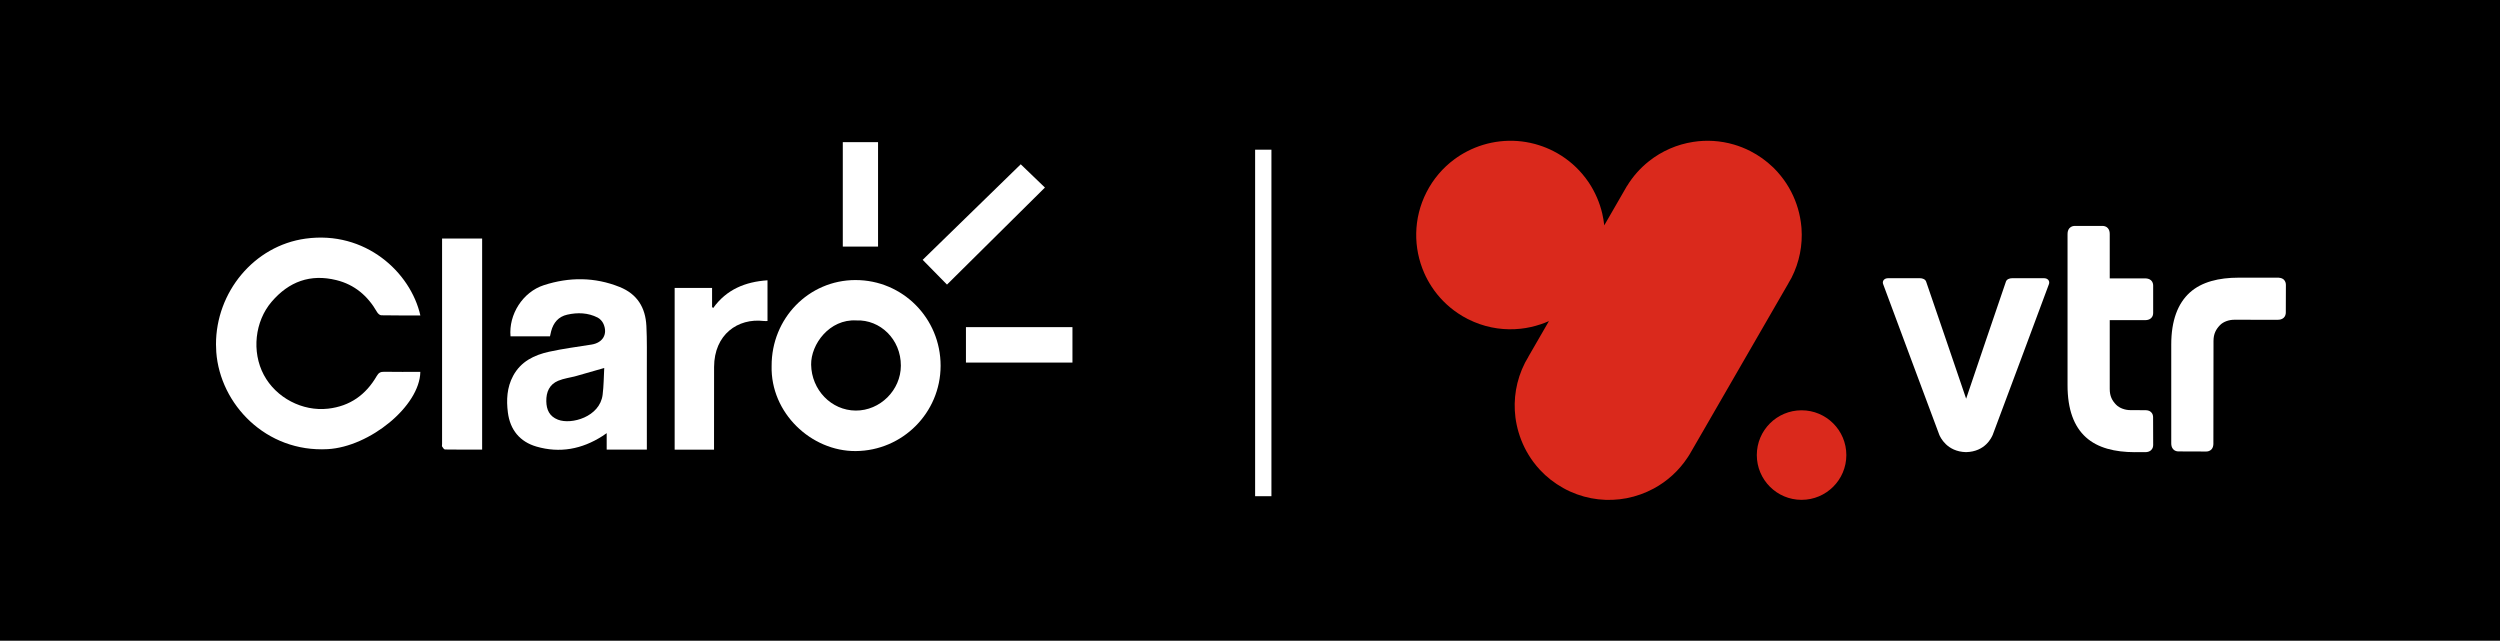
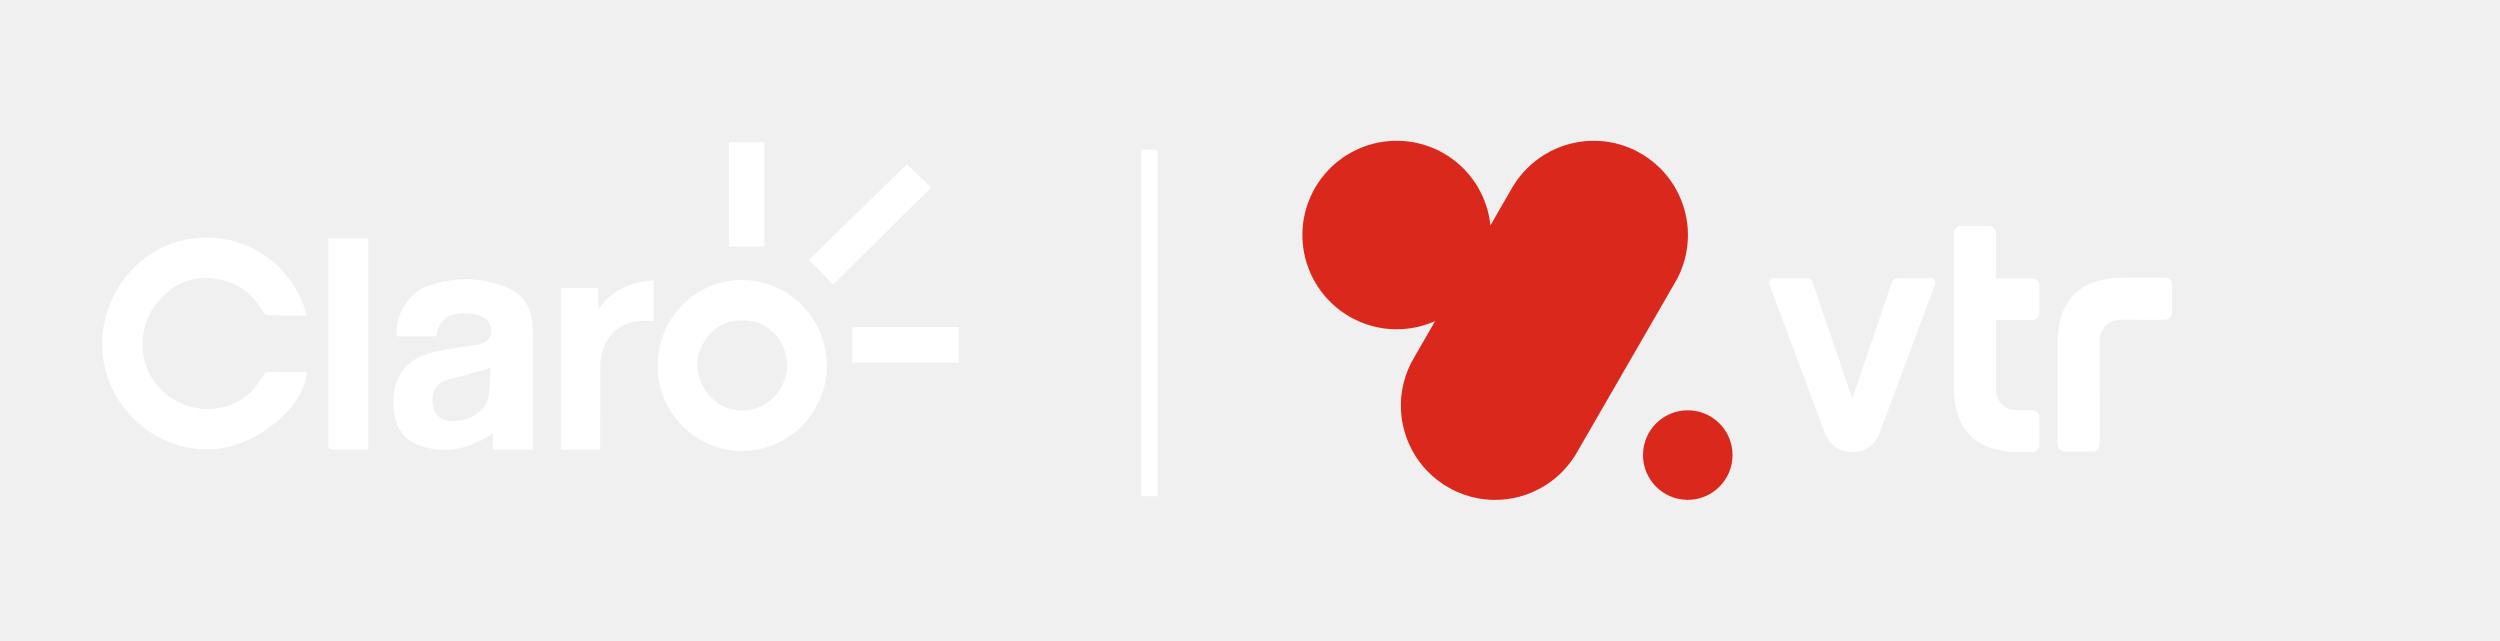
- <svg xmlns="http://www.w3.org/2000/svg" id="uuid-9572cc75-9bc7-49d5-8ce5-dcee562ec53f" data-name="Capa 1" viewBox="0 0 2196.58 562.95">
+ <svg xmlns="http://www.w3.org/2000/svg" id="uuid-9572cc75-9bc7-49d5-8ce5-dcee562ec53f" data-name="Capa 1" viewBox="100 0 2196.58 562.95">
  <defs>
    <style>
      .uuid-85f52c93-7e95-4faa-b0c4-da58f03d4723 {
        fill: #fff;
      }
- 
      .uuid-026bc314-7a4b-46ec-8264-d467af7792cb {
        fill: #da291c;
      }
    </style>
  </defs>
-   <rect width="2196.58" height="562.95" />
  <g>
    <path class="uuid-85f52c93-7e95-4faa-b0c4-da58f03d4723" d="M288,394.63c36.73-2.06,80.82-37.76,81.32-67.9-10.61,0-21.22.12-31.83-.07-3.14-.06-4.84.88-6.47,3.7-9.54,16.48-23.46,26.52-42.76,28.71-22.48,2.56-45.72-9.52-56.46-29.68-10.86-20.39-7.84-47.08,6.84-64.23,15.26-17.82,34.08-24.69,56.95-19.03,15.97,3.95,27.55,13.85,35.68,28.03.73,1.28,2.4,2.84,3.66,2.86,11.33.22,22.67.13,34.41.13-8.57-37.96-48.35-74.73-100.89-67.48-45.32,6.26-78.73,47.09-78.67,92.91,0,2.25.09,4.52.25,6.79,3.37,45.82,43.7,88.3,97.96,85.26Z" />
    <path class="uuid-85f52c93-7e95-4faa-b0c4-da58f03d4723" d="M567.93,286.26c-.81-15.95-7.98-27.89-23.46-34.1-22.03-8.84-44.38-8.79-66.57-1.62-18.7,6.05-31.04,25.86-29.34,44.95h34.68c.37-1.65.65-3.08,1.02-4.48,1.97-7.49,6.42-12.8,14.1-14.53,9.13-2.06,18.28-1.77,26.79,2.56,2.13,1.08,4.14,3.38,5.11,5.6,3.9,8.98-.67,16.53-10.47,18.1-12.48,2-25.06,3.6-37.38,6.32-13.07,2.89-24.77,8.54-31.56,21.16-5.48,10.2-6.02,21.21-4.6,32.28,1.95,15.14,10.47,25.63,25.09,29.88,20.54,5.97,39.94,2.29,57.9-9.19,1.05-.67,2.06-1.41,3.81-2.61v14.48h35.29v-5.37c0-21.97.03-43.94-.01-65.9-.03-12.51.24-25.04-.39-37.52ZM529.48,346.9c-2.45,19.35-27.41,26.47-39.28,21.83-7.46-2.91-10.06-8.72-10.2-16.15-.15-8.12,2.73-14.81,10.44-18.03,5.02-2.1,10.63-2.74,15.93-4.2,7.91-2.18,15.78-4.51,24.53-7.02-.43,7.68-.42,15.7-1.42,23.58Z" />
    <path class="uuid-85f52c93-7e95-4faa-b0c4-da58f03d4723" d="M751.6,246.06c-41.03.07-73.76,33.6-73.63,75.44-1.06,41.26,34.75,75.08,73.88,74.82,41.12-.28,74.52-33.62,74.6-74.88.08-41.8-33.33-75.44-74.85-75.37ZM751.9,360.74c-21.58-.11-38.86-18.26-39.21-40.31-.28-17.97,16.14-40.26,39.71-38.89,20.89-.85,39.21,16.5,39.13,39.78-.08,21.57-18.3,39.53-39.63,39.42Z" />
    <path class="uuid-85f52c93-7e95-4faa-b0c4-da58f03d4723" d="M388.42,213.86v176.38c0,.73-.27,1.63.07,2.15.65,1,1.63,2.53,2.5,2.54,10.74.17,21.49.11,32.63.11v-185.46h-35.2v4.28Z" />
    <path class="uuid-85f52c93-7e95-4faa-b0c4-da58f03d4723" d="M626.58,270.7c-.31-.32-.62-.64-.93-.97v-16.77h-32.88v142.15h34.6c0-2.01,0-3.72,0-5.44.01-22.41-.03-44.83.05-67.24.1-28.61,20.91-43.09,43.63-40.4,1.09.13,2.2.02,3.3.02v-35.77c-19.54,1.31-36.01,8.03-47.78,24.42Z" />
    <path class="uuid-85f52c93-7e95-4faa-b0c4-da58f03d4723" d="M896.85,144.35c-28.58,27.85-57.5,56.03-86.16,83.95,7.54,7.67,14.65,14.91,21.37,21.75,28.77-28.51,57.33-56.81,86.05-85.26-7.48-7.19-14.99-14.41-21.25-20.44Z" />
    <path class="uuid-85f52c93-7e95-4faa-b0c4-da58f03d4723" d="M848.71,318.57h93.58v-31.14h-93.58v31.14Z" />
    <path class="uuid-85f52c93-7e95-4faa-b0c4-da58f03d4723" d="M771.48,124.9h-30.97v91.76h30.97v-91.76Z" />
  </g>
  <rect class="uuid-85f52c93-7e95-4faa-b0c4-da58f03d4723" x="1102.79" y="131.52" width="14.33" height="304.46" />
  <g>
    <path class="uuid-85f52c93-7e95-4faa-b0c4-da58f03d4723" d="M1727.41,397.26c17.02-.4,22.45-12.93,23.42-15.08.98-2.22,49.35-132.32,49.35-132.32.22-.55.33-1.11.33-1.65-.02-2.66-2.58-3.78-4.43-3.78h-28.09c-2.47,0-4.81.98-5.51,2.98-.65,1.53-34.97,102.9-34.97,102.9.04.07-34.53-101.37-35.16-102.9-.7-1.97-3.02-2.98-5.48-2.98h-28.08c-1.89,0-4.41,1.12-4.47,3.78,0,.53.13,1.1.35,1.65,0,0,48.55,130.56,49.31,132.32.82,1.77,6.44,14.67,23.44,15.08Z" />
    <path class="uuid-85f52c93-7e95-4faa-b0c4-da58f03d4723" d="M1944.86,299.55c0-6.29,2.22-10.22,5.6-13.78,3.13-3.28,8.29-4.82,12.51-4.82l38.26.02c1.76,0,3.63-.29,5.21-1.67,1.63-1.44,1.94-3.43,1.94-4.73l.08-24.22c0-1.31-.32-3.27-1.93-4.77-1.34-1.11-2.82-1.48-4.3-1.55l.04-.06h-35.48c-17.04,0-32.36,3.63-42.82,13.13-10.46,9.51-16.26,24.52-16.24,45.69v86.65c0,1.8.3,3.69,1.67,5.23,1.45,1.67,3.43,1.96,4.71,1.96l24.3.09c1.26,0,3.22-.31,4.73-1.94,1.13-1.3,1.5-2.84,1.57-4.34l.04.07.11-90.98Z" />
    <path class="uuid-85f52c93-7e95-4faa-b0c4-da58f03d4723" d="M1816.62,205.68c0-1.75.3-3.64,1.67-5.22,1.51-1.66,3.45-1.96,4.77-1.96h24.22c1.3,0,3.26.29,4.75,1.96,1.37,1.56,1.65,3.47,1.65,5.22v38.95l30.99-.03c1.78,0,3.63.3,5.23,1.62,1.65,1.47,1.94,3.43,1.94,4.72v24.03c0,1.3-.29,3.23-1.94,4.67-1.6,1.37-3.49,1.65-5.23,1.65l-30.99-.02v60.5c0,6.27,2.11,10.19,5.51,13.72,3.09,3.23,8.23,4.85,12.49,4.85l12.87.07c1.76,0,3.72.15,5.28,1.54,1.65,1.41,1.95,3.39,1.95,4.74l.07,24.23c0,1.3-.29,3.25-1.95,4.71-1.3,1.13-2.82,1.51-4.3,1.62l-10.11.04c-17.04-.04-32.34-3.6-42.82-13.15-10.48-9.51-16.07-24.51-16.06-45.68v-132.79Z" />
  </g>
  <g>
    <path class="uuid-026bc314-7a4b-46ec-8264-d467af7792cb" d="M1571.41,248.88l-.05-.04c.9-1.54,1.86-3.09,2.7-4.7,7.09-13.94,9.85-28.94,8.81-43.47-.04-.52-.09-1.05-.14-1.59-.97-10.68-4.02-21.09-8.94-30.62-2.59-5.03-5.73-9.82-9.36-14.27-1.87-2.33-3.88-4.55-6.03-6.67-.26-.25-.52-.49-.77-.73-5.74-5.49-12.34-10.27-19.79-14.07-4.66-2.37-9.45-4.26-14.3-5.69-11.88-3.49-24.11-4.2-35.87-2.35-14.11,2.18-27.53,7.98-38.83,16.95-7.5,5.93-14.08,13.24-19.28,21.79l-.04-.05-19.97,34.64s-.02-.08-.02-.14c-.38-3.49-.97-6.93-1.76-10.33-1.11-4.68-2.6-9.24-4.5-13.66-2.05-4.77-4.52-9.36-7.42-13.68-1.73-2.54-3.61-5-5.61-7.37-6.87-8.08-15.4-14.99-25.45-20.11-4.07-2.07-8.23-3.76-12.45-5.11-1.04-.34-2.07-.65-3.11-.93-.3-.1-.58-.15-.88-.24-20.16-5.35-41.24-2.76-59.14,6.47-4.01,2.06-7.86,4.44-11.47,7.14-9.94,7.36-18.37,17.08-24.37,28.85-11.76,23.04-11.66,49-2,70.99,1.84,4.19,4.05,8.22,6.57,12.07,2.97,4.53,6.39,8.79,10.26,12.69,3.82,3.89,8.1,7.44,12.75,10.56,2.76,1.85,5.6,3.55,8.62,5.09,1.81.92,3.64,1.75,5.5,2.53,13.34,5.64,27.48,7.5,41.11,5.99,5.93-.66,11.76-1.95,17.41-3.86,2.48-.83,4.97-1.77,7.36-2.84l-18.1,31.34h.06c-.95,1.57-1.88,3.14-2.73,4.78-.11.17-.2.33-.28.52-7.84,15.37-10.4,32.02-8.4,47.95.57,4.42,1.5,8.8,2.76,13.07,2.76,9.35,7.14,18.21,13.02,26.11,1.81,2.43,3.74,4.77,5.82,7,5.77,6.19,12.59,11.56,20.36,15.88.86.5,1.74.97,2.64,1.43,1.15.58,2.31,1.14,3.45,1.66,16.06,7.29,33.35,9,49.58,5.9,8.38-1.61,16.48-4.52,24-8.58,11.7-6.35,21.96-15.54,29.66-27.23.51-.76,1.01-1.53,1.49-2.31v.02s12.27-21.2,12.27-21.2l10.82-18.75,38.62-66.87,25.4-43.98ZM1491.34,292.47s.04-.09.01,0c.02-.05.06-.09.06-.09l-.06.09s0,.03-.01.05c0,0,0-.02,0-.04-.02.02-.04.04-.04.04l.04-.05Z" />
    <path class="uuid-026bc314-7a4b-46ec-8264-d467af7792cb" d="M1582.91,360.5c-21.73,0-39.32,17.61-39.32,39.33s17.59,39.35,39.32,39.35,39.35-17.62,39.35-39.35-17.61-39.33-39.35-39.33Z" />
  </g>
</svg>
